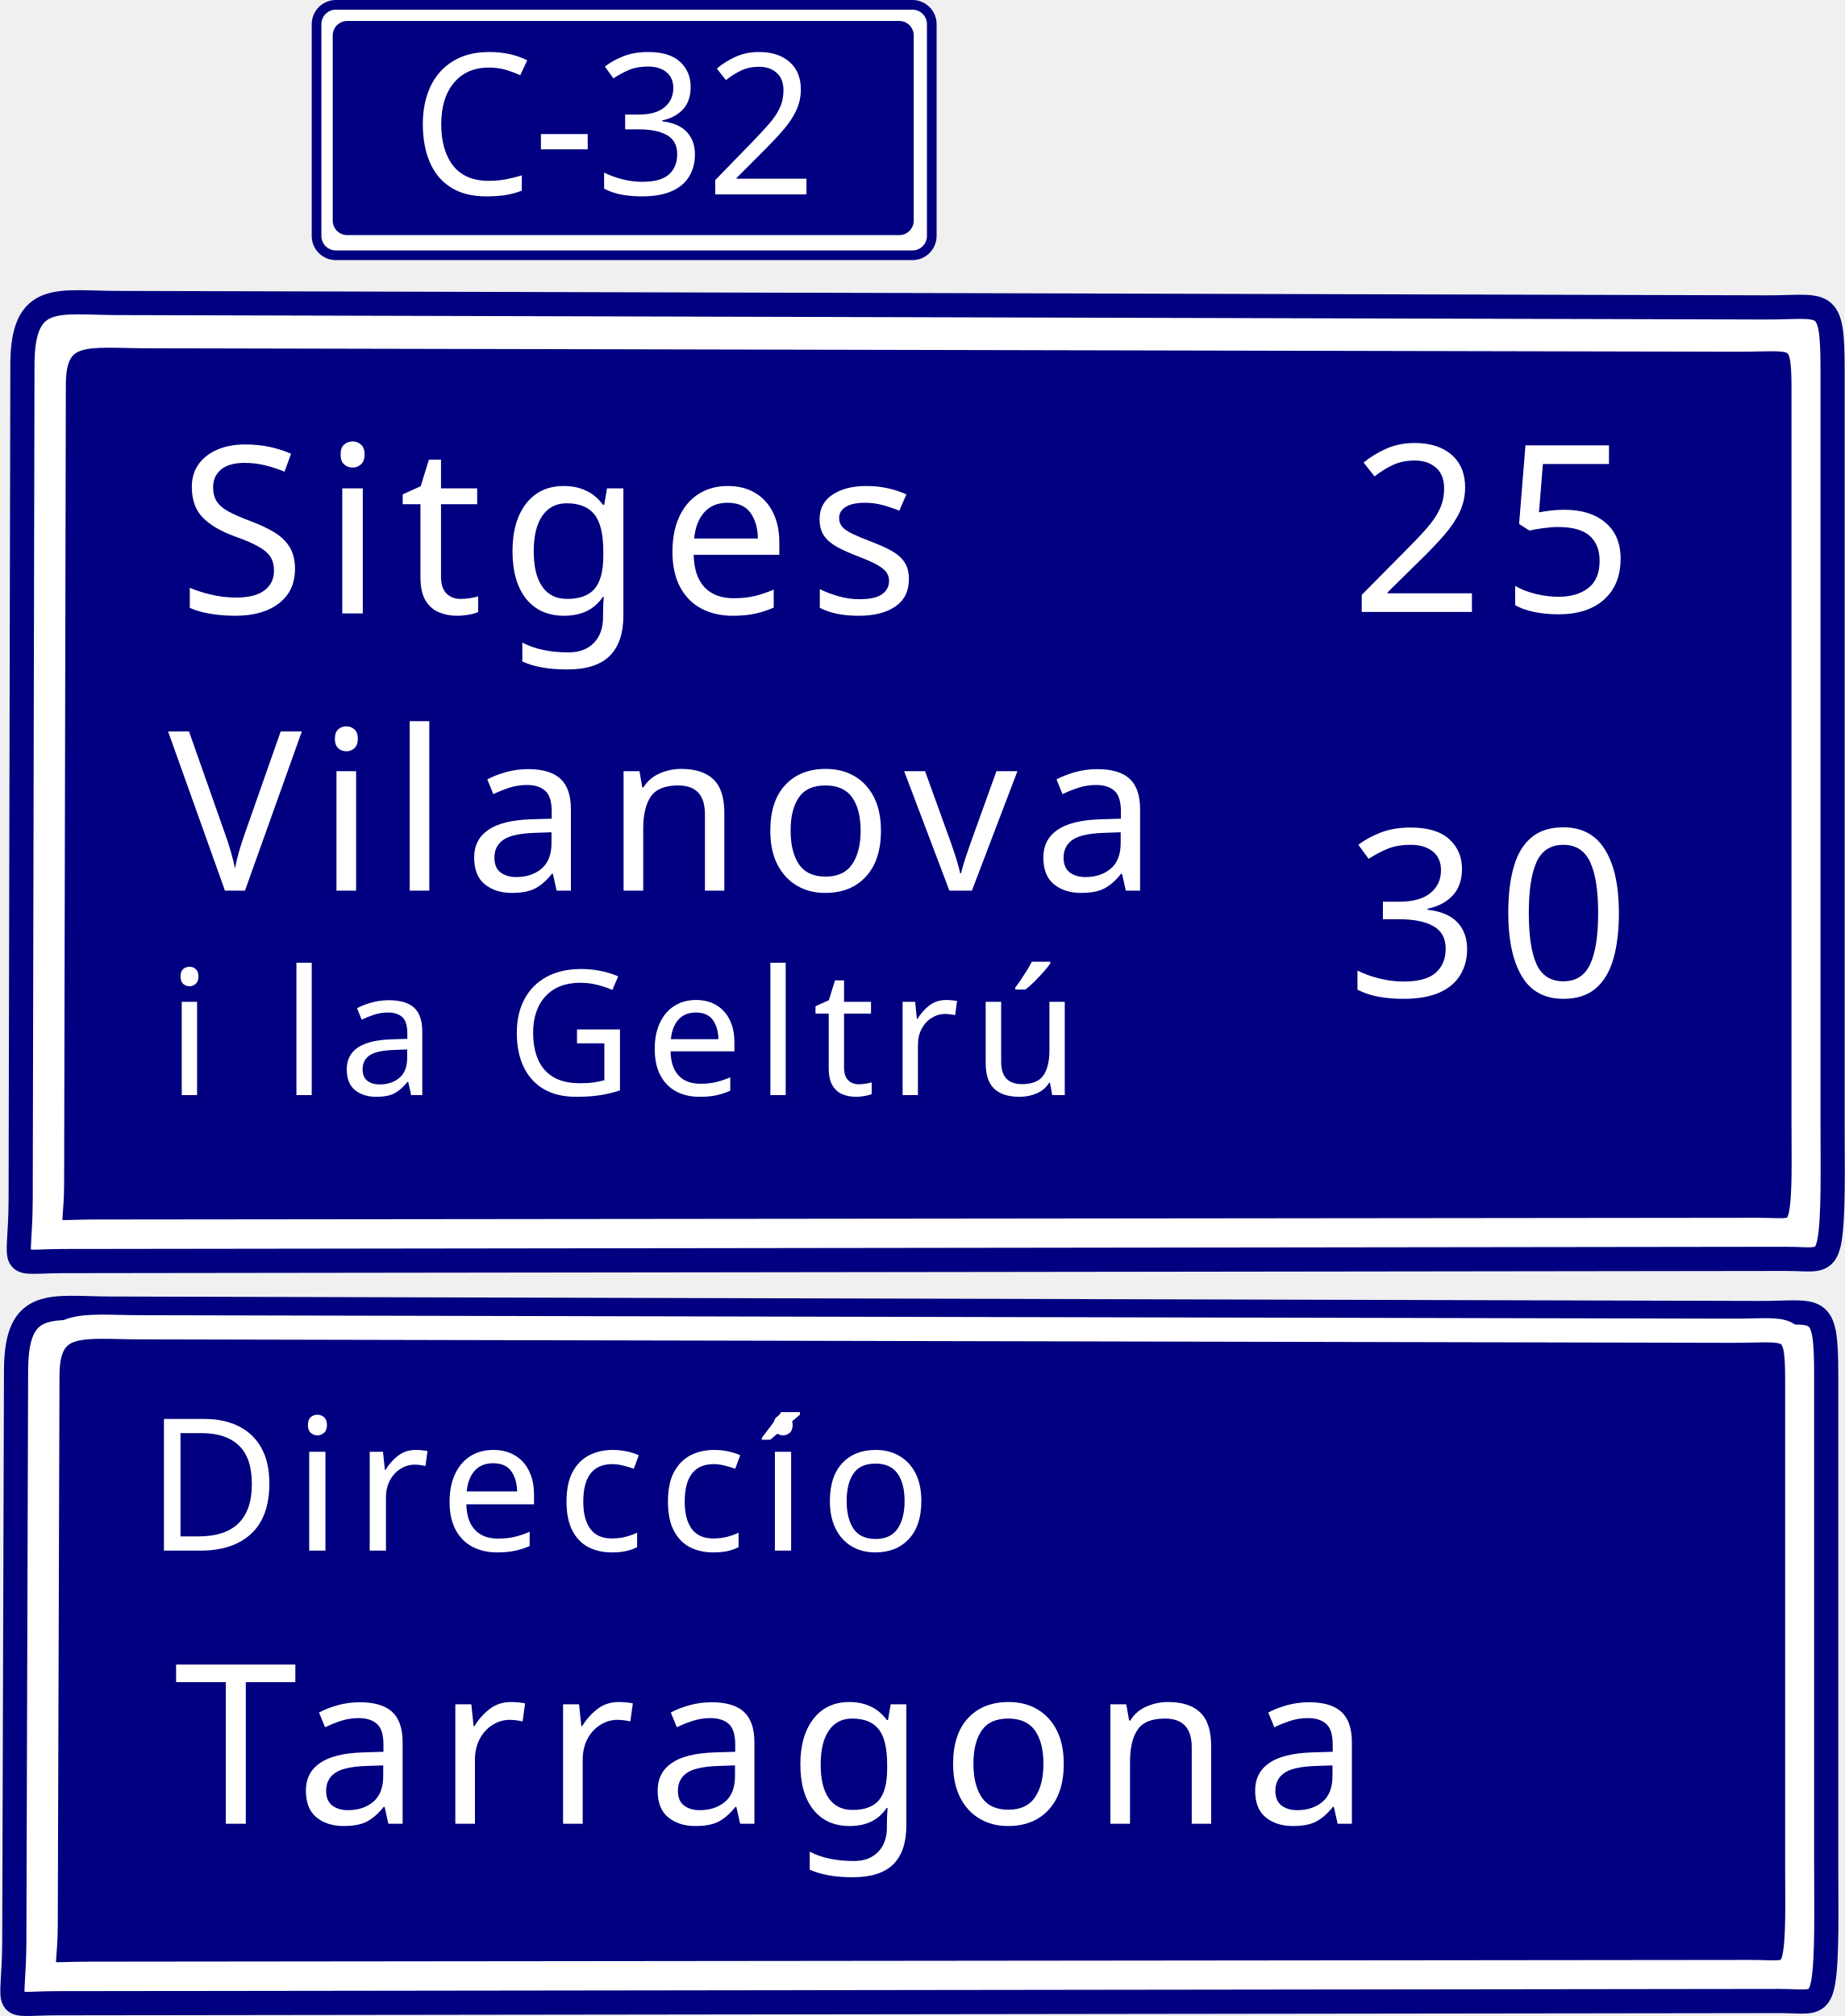
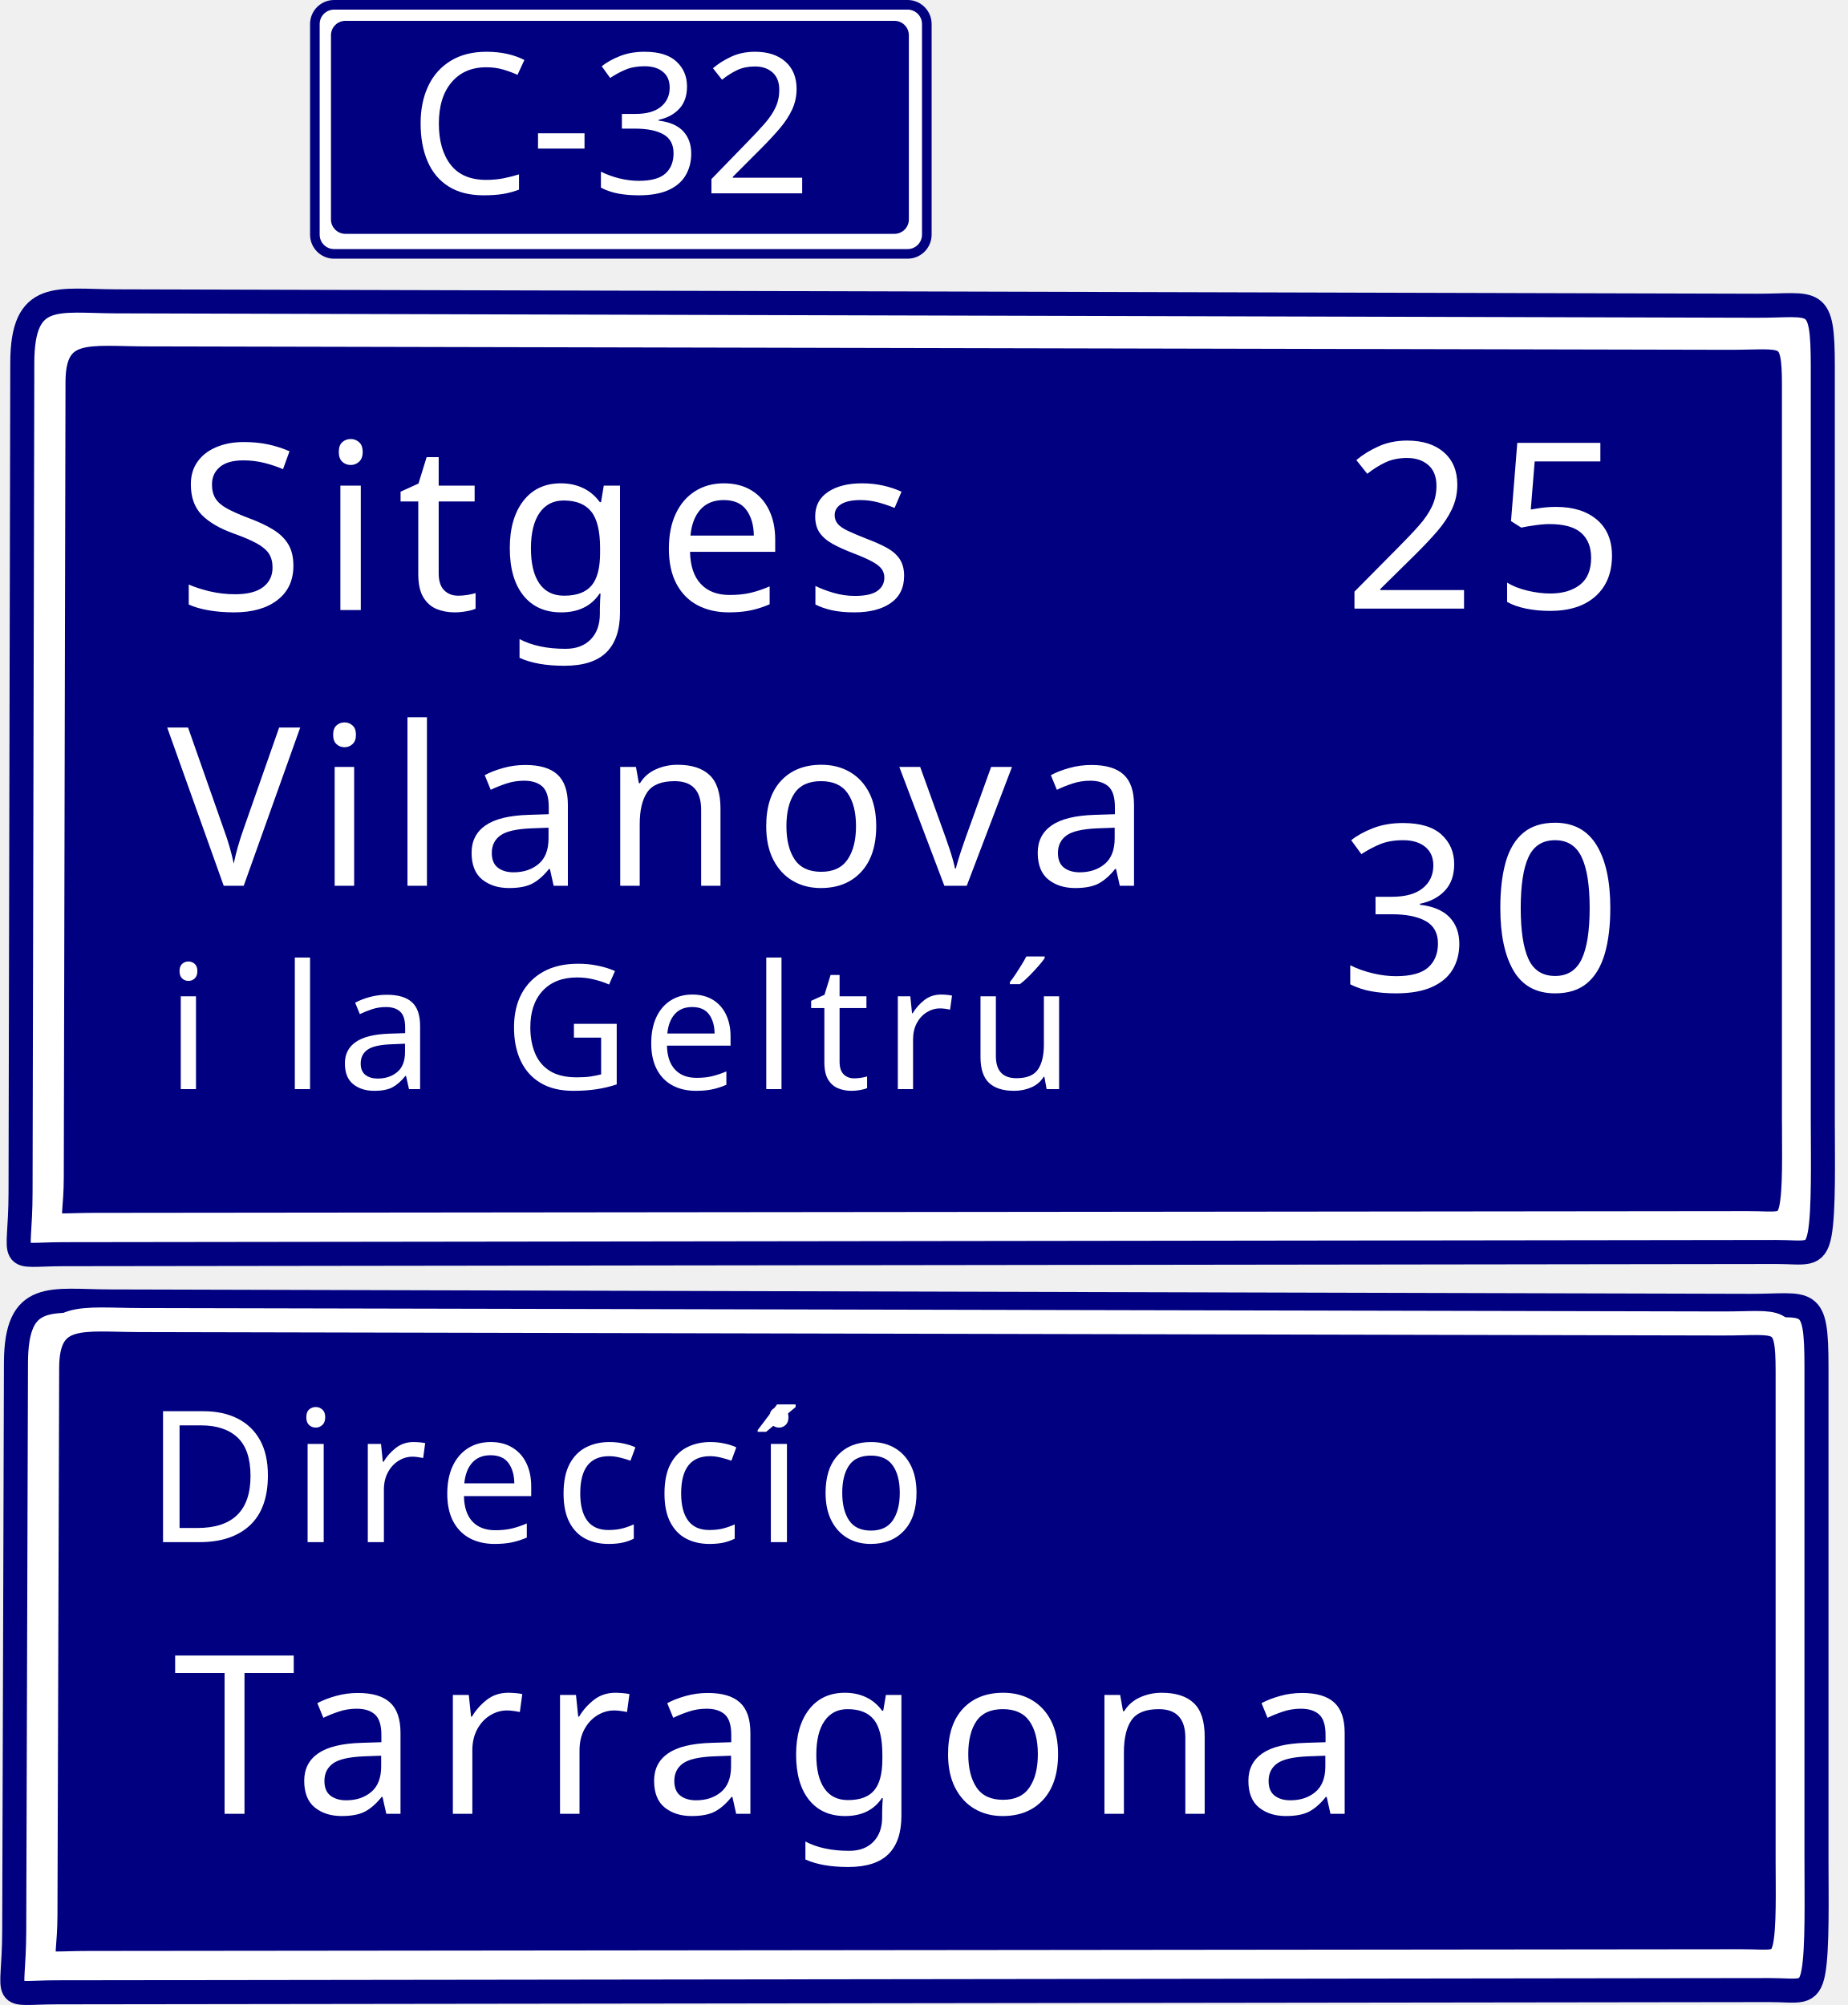
- <svg xmlns="http://www.w3.org/2000/svg" version="1.2" width="381.679" height="417.064" id="svg2">
+ <svg xmlns="http://www.w3.org/2000/svg" version="1.2" width="400" height="434.063" id="svg2">
  <defs id="defs3123" />
-   <g id="g3115" style="stroke-width:0.639" transform="matrix(1.55277,0,0,1.576789,-56.68722,64.7792)">
+   <g id="g3115" style="stroke-width:0.639" transform="matrix(1.55277,0,0,1.576789,-58.10144,49.95797)">
    <g id="g3117" style="stroke-width:0.639" />
  </g>
-   <g id="layer11" transform="translate(6.415614,199.9442)" />
-   <g id="layer14" style="opacity:0.995" transform="translate(6.408709,187.0335)">
-     <rect style="display:inline;fill:#ffffff;fill-opacity:1;stroke:#000080;stroke-width:2;stroke-linecap:round;stroke-linejoin:round;stroke-miterlimit:2.613;stroke-dasharray:none;stroke-opacity:1" id="rect5280-9-1" width="127.278" height="51.812" x="59.081" y="-186.034" ry="4" rx="4" />
+   <g id="layer11" transform="translate(5.001402,185.123)" />
+   <g id="layer14" style="opacity:0.995" transform="translate(4.994497,172.2123)">
+     <rect style="display:inline;fill:#ffffff;fill-opacity:1;stroke:#000080;stroke-width:2.082;stroke-linecap:round;stroke-linejoin:round;stroke-miterlimit:2.613;stroke-dasharray:none;stroke-opacity:1" id="rect5280-9-1" width="132.466" height="53.924" x="63.164" y="-171.172" ry="4.163" rx="4.163" />
  </g>
-   <g id="layer15" transform="translate(6.497647,247.5)">
-     <path d="m 371.312,139.505 c 0,7.54 0.245,18.372 -0.648,23.212 -0.901,4.881 -2.966,3.738 -9.083,3.746 L 5.466,166.921 c -12.179,0.016 -9.051,2.386 -9.005,-12.759 l 0.362,-118.193 c 0.046,-15.143 7.337,-12.785 19.515,-12.752 l 341.258,0.916 c 12.183,0.033 13.717,-2.392 13.717,12.752 V 139.505 Z" id="path3101-1-9" style="display:inline;fill:#ffffff;fill-opacity:1;stroke:#000080;stroke-width:5;stroke-miterlimit:3.864;stroke-opacity:1" />
+   <g id="layer15" transform="translate(5.083434,232.6788)">
+     <path d="m 388.125,170.099 c 0,7.847 0.255,19.121 -0.674,24.158 -0.937,5.08 -3.086,3.89 -9.453,3.899 L 7.367,198.633 c -12.675,0.016 -9.42,2.484 -9.372,-13.279 L -1.627,62.343 C -1.579,46.583 6.009,49.037 18.683,49.071 L 373.85,50.024 c 12.68,0.034 14.276,-2.489 14.276,13.272 v 106.803 z" id="path3101-1-9" style="display:inline;fill:#ffffff;fill-opacity:1;stroke:#000080;stroke-width:5.204;stroke-miterlimit:3.864;stroke-opacity:1" />
  </g>
-   <g id="layer10" transform="translate(6.415614,199.9442)" style="display:inline">
-     <path d="m 365.395,187.061 c 0,5.863 0.241,14.285 -0.636,18.048 -0.885,3.796 -2.914,2.906 -8.926,2.913 l -343.948,0.356 c -11.968,0.012 -8.886,1.855 -8.849,-9.921 L 3.392,84.557 c 0.037,-11.774 7.21,-9.941 19.177,-9.916 l 329.347,0.712 c 11.972,0.026 13.48,-1.859 13.48,9.916 v 101.791 z" id="path3101-1" style="fill:#000080;fill-opacity:1;stroke:#ffffff;stroke-width:5;stroke-miterlimit:3.864;stroke-opacity:1" />
-     <text xml:space="preserve" style="font-style:normal;font-variant:normal;font-weight:normal;font-stretch:normal;font-size:46.117px;line-height:27.022px;font-family:TrafficTypeW01-SpainD;-inkscape-font-specification:TrafficTypeW01-SpainD;letter-spacing:0px;word-spacing:0px;fill:#000000;stroke:none;stroke-width:1px;stroke-linecap:butt;stroke-linejoin:miter;stroke-opacity:1" x="29.545" y="177.349" id="text6487-1">
-       <tspan id="tspan6485-7" x="29.545" y="177.349" style="font-style:normal;font-variant:normal;font-weight:normal;font-stretch:normal;font-family:'Highway Gothic Wide';-inkscape-font-specification:'Highway Gothic Wide';letter-spacing:3.243px;fill:#ffffff;fill-opacity:1;stroke-width:1px">Tarragona </tspan>
+   <g id="layer10" transform="translate(5.001402,185.123)" style="display:inline">
+     <path d="m 381.963,217.655 c 0,6.102 0.251,14.867 -0.662,18.784 -0.921,3.95 -3.033,3.025 -9.29,3.031 l -357.966,0.371 c -12.456,0.013 -9.248,1.931 -9.21,-10.325 l 0.371,-118.542 C 5.245,98.72 12.71,100.628 25.165,100.655 l 342.77,0.741 c 12.46,0.027 14.029,-1.935 14.029,10.32 v 105.94 z" id="path3101-1" style="fill:#000080;fill-opacity:1;stroke:#ffffff;stroke-width:5.204;stroke-miterlimit:3.864;stroke-opacity:1" />
+     <text xml:space="preserve" style="font-style:normal;font-variant:normal;font-weight:normal;font-stretch:normal;font-size:47.997px;line-height:28.123px;font-family:TrafficTypeW01-SpainD;-inkscape-font-specification:TrafficTypeW01-SpainD;letter-spacing:0px;word-spacing:0px;fill:#000000;stroke:none;stroke-width:1.041px;stroke-linecap:butt;stroke-linejoin:miter;stroke-opacity:1" x="32.425" y="207.547" id="text6487-1">
+       <tspan id="tspan6485-7" x="32.425" y="207.547" style="font-style:normal;font-variant:normal;font-weight:normal;font-stretch:normal;font-family:'Highway Gothic Wide';-inkscape-font-specification:'Highway Gothic Wide';letter-spacing:3.375px;fill:#ffffff;fill-opacity:1;stroke-width:1.041px">Tarragona </tspan>
    </text>
-     <rect style="display:inline;fill:#000080;stroke:#ffffff;stroke-width:2;stroke-linecap:round;stroke-linejoin:round;stroke-miterlimit:2.613;stroke-dasharray:none;stroke-opacity:1" id="rect5280-9" width="122.195" height="46.305" x="61.422" y="-196.608" ry="4" rx="4" />
-     <text xml:space="preserve" style="font-size:40.324px;line-height:23.628px;font-family:'Highway Gothic Wide';-inkscape-font-specification:'Highway Gothic Wide';letter-spacing:0px;word-spacing:0px;display:inline;fill:none;stroke:#000000;stroke-width:1px;stroke-linecap:butt;stroke-linejoin:miter;stroke-opacity:1" x="79.306" y="-158.361" id="text5284-2" transform="scale(0.9914514,1.008622)">
-       <tspan id="tspan5282-0" x="79.306" y="-158.361" style="font-style:normal;font-variant:normal;font-weight:normal;font-stretch:normal;font-family:'Highway Gothic Wide';-inkscape-font-specification:'Highway Gothic Wide';fill:#ffffff;fill-opacity:1;stroke:none;stroke-width:1px">C-32</tspan>
+     <rect style="display:inline;fill:#000080;stroke:#ffffff;stroke-width:2.082;stroke-linecap:round;stroke-linejoin:round;stroke-miterlimit:2.613;stroke-dasharray:none;stroke-opacity:1" id="rect5280-9" width="127.176" height="48.193" x="65.602" y="-181.651" ry="4.163" rx="4.163" />
+     <text xml:space="preserve" style="font-size:41.968px;line-height:24.591px;font-family:'Highway Gothic Wide';-inkscape-font-specification:'Highway Gothic Wide';letter-spacing:0px;word-spacing:0px;display:inline;fill:none;stroke:#000000;stroke-width:1.041px;stroke-linecap:butt;stroke-linejoin:miter;stroke-opacity:1" x="84.228" y="-142.041" id="text5284-2" transform="scale(0.9914514,1.008622)">
+       <tspan id="tspan5282-0" x="84.228" y="-142.041" style="font-style:normal;font-variant:normal;font-weight:normal;font-stretch:normal;font-family:'Highway Gothic Wide';-inkscape-font-specification:'Highway Gothic Wide';fill:#ffffff;fill-opacity:1;stroke:none;stroke-width:1.041px">C-32</tspan>
    </text>
-     <text xml:space="preserve" style="font-style:normal;font-variant:normal;font-weight:normal;font-stretch:normal;font-size:38.134px;line-height:22.344px;font-family:TrafficTypeW01-SpainD;-inkscape-font-specification:TrafficTypeW01-SpainD;letter-spacing:0px;word-spacing:0px;display:inline;fill:#000000;stroke:none;stroke-width:1px;stroke-linecap:butt;stroke-linejoin:miter;stroke-opacity:1" x="23.798" y="120.837" id="text6487-1-5">
-       <tspan id="tspan6485-7-9" x="23.798" y="120.837" style="font-style:normal;font-variant:normal;font-weight:normal;font-stretch:normal;font-family:'Caracteres L4';-inkscape-font-specification:'Caracteres L4';letter-spacing:2.681px;fill:#ffffff;fill-opacity:1;stroke-width:1px">Direccio</tspan>
+     <text xml:space="preserve" style="font-style:normal;font-variant:normal;font-weight:normal;font-stretch:normal;font-size:39.689px;line-height:23.255px;font-family:TrafficTypeW01-SpainD;-inkscape-font-specification:TrafficTypeW01-SpainD;letter-spacing:0px;word-spacing:0px;display:inline;fill:#000000;stroke:none;stroke-width:1.041px;stroke-linecap:butt;stroke-linejoin:miter;stroke-opacity:1" x="26.444" y="148.732" id="text6487-1-5">
+       <tspan id="tspan6485-7-9" x="26.444" y="148.732" style="font-style:normal;font-variant:normal;font-weight:normal;font-stretch:normal;font-family:'Caracteres L4';-inkscape-font-specification:'Caracteres L4';letter-spacing:2.791px;fill:#ffffff;fill-opacity:1;stroke-width:1.041px">Direccio</tspan>
    </text>
    <text xml:space="preserve" style="font-style:normal;font-variant:normal;font-weight:normal;font-stretch:normal;font-size:37.389px;line-height:21.908px;font-family:TrafficTypeW01-SpainD;-inkscape-font-specification:TrafficTypeW01-SpainD;letter-spacing:0px;word-spacing:0px;display:inline;fill:#000000;stroke:none;stroke-width:1px;stroke-linecap:butt;stroke-linejoin:miter;stroke-opacity:1" x="304.565" y="140.417" id="text6487-1-5-2">
      <tspan id="tspan6485-7-9-0" x="304.565" y="140.417" style="font-style:normal;font-variant:normal;font-weight:normal;font-stretch:normal;font-family:'Highway Gothic Wide';-inkscape-font-specification:'Highway Gothic Wide';letter-spacing:2.629px;fill:#ffffff;fill-opacity:1;stroke-width:1px" />
    </text>
    <text xml:space="preserve" style="font-style:normal;font-variant:normal;font-weight:normal;font-stretch:normal;font-size:37.389px;line-height:21.908px;font-family:TrafficTypeW01-SpainD;-inkscape-font-specification:TrafficTypeW01-SpainD;letter-spacing:0px;word-spacing:0px;display:inline;fill:#000000;stroke:none;stroke-width:1px;stroke-linecap:butt;stroke-linejoin:miter;stroke-opacity:1" x="287.068" y="186.596" id="text6487-1-5-2-0">
      <tspan id="tspan6485-7-9-0-3" x="287.068" y="186.596" style="font-style:normal;font-variant:normal;font-weight:normal;font-stretch:normal;font-family:'Highway Gothic Wide';-inkscape-font-specification:'Highway Gothic Wide';letter-spacing:2.629px;fill:#ffffff;fill-opacity:1;stroke-width:1px" />
    </text>
-     <text xml:space="preserve" style="font-style:normal;font-variant:normal;font-weight:normal;font-stretch:normal;font-size:38.134px;line-height:22.344px;font-family:Arial;-inkscape-font-specification:Arial;letter-spacing:0px;word-spacing:0px;display:inline;fill:#000000;stroke:none;stroke-width:1px;stroke-linecap:butt;stroke-linejoin:miter;stroke-opacity:1" x="149.836" y="120.267" id="text6487-1-5-22">
-       <tspan id="tspan6485-7-9-8" x="149.836" y="120.267" style="font-style:normal;font-variant:normal;font-weight:normal;font-stretch:normal;font-family:Arial;-inkscape-font-specification:Arial;letter-spacing:2.681px;fill:#ffffff;fill-opacity:1;stroke-width:1px">´</tspan>
+     <text xml:space="preserve" style="font-style:normal;font-variant:normal;font-weight:normal;font-stretch:normal;font-size:39.689px;line-height:23.255px;font-family:Arial;-inkscape-font-specification:Arial;letter-spacing:0px;word-spacing:0px;display:inline;fill:#000000;stroke:none;stroke-width:1.041px;stroke-linecap:butt;stroke-linejoin:miter;stroke-opacity:1" x="157.619" y="148.139" id="text6487-1-5-22">
+       <tspan id="tspan6485-7-9-8" x="157.619" y="148.139" style="font-style:normal;font-variant:normal;font-weight:normal;font-stretch:normal;font-family:Arial;-inkscape-font-specification:Arial;letter-spacing:2.791px;fill:#ffffff;fill-opacity:1;stroke-width:1.041px">´</tspan>
    </text>
-     <path d="m 372.71,33.526 c 0,7.54 0.245,18.372 -0.648,23.212 -0.901,4.881 -2.966,3.738 -9.083,3.746 L 6.864,60.942 c -12.179,0.016 -9.037,2.386 -9.005,-12.759 l 0.362,-172.693 c 0.032,-15.143 7.337,-12.785 19.515,-12.752 l 341.258,0.916 c 12.183,0.033 13.717,-2.392 13.717,12.752 V 33.526 Z" id="path3101-1-9-7" style="display:inline;fill:#ffffff;fill-opacity:1;stroke:#000080;stroke-width:5;stroke-miterlimit:3.864;stroke-opacity:1" />
-     <path d="m 366.711,33.526 c 0,5.863 0.241,14.285 -0.636,18.048 -0.885,3.796 -2.914,2.906 -8.926,2.913 L 13.201,54.843 C 1.233,54.856 4.327,56.699 4.352,44.923 l 0.356,-165.4 c 0.025,-11.774 7.21,-9.941 19.177,-9.916 l 329.347,0.712 c 11.972,0.026 13.48,-1.859 13.48,9.916 V 33.526 Z" id="path3101-1-1" style="display:inline;fill:#000080;fill-opacity:1;stroke:#ffffff;stroke-width:5;stroke-miterlimit:3.864;stroke-opacity:1" />
-     <text xml:space="preserve" style="font-style:normal;font-variant:normal;font-weight:normal;font-stretch:normal;font-size:46.117px;line-height:27.022px;font-family:TrafficTypeW01-SpainD;-inkscape-font-specification:TrafficTypeW01-SpainD;letter-spacing:0px;word-spacing:0px;display:inline;fill:#000000;stroke:none;stroke-width:1px;stroke-linecap:butt;stroke-linejoin:miter;stroke-opacity:1" x="28.361" y="-15.686" id="text6487-1-2">
-       <tspan x="28.361" y="-15.686" style="font-style:normal;font-variant:normal;font-weight:normal;font-stretch:normal;font-family:'Highway Gothic Wide';-inkscape-font-specification:'Highway Gothic Wide';letter-spacing:3.243px;fill:#ffffff;fill-opacity:1;stroke-width:1px" id="tspan6184">Vilanova</tspan>
+     <path d="m 389.577,57.863 c 0,7.847 0.255,19.121 -0.674,24.158 -0.937,5.08 -3.086,3.89 -9.453,3.899 L 8.819,86.397 c -12.675,0.016 -9.405,2.484 -9.372,-13.279 l 0.377,-179.732 c 0.033,-15.76 7.636,-13.306 20.31,-13.272 l 355.167,0.953 c 12.68,0.034 14.276,-2.489 14.276,13.272 V 57.863 Z" id="path3101-1-9-7" style="display:inline;fill:#ffffff;fill-opacity:1;stroke:#000080;stroke-width:5.204;stroke-miterlimit:3.864;stroke-opacity:1" />
+     <path d="m 383.333,57.863 c 0,6.102 0.251,14.867 -0.662,18.784 -0.921,3.95 -3.033,3.025 -9.29,3.031 L 15.415,80.049 C 2.959,80.062 6.179,81.98 6.205,69.724 L 6.576,-102.417 c 0.026,-12.254 7.504,-10.347 19.959,-10.32 l 342.77,0.741 c 12.46,0.027 14.029,-1.935 14.029,10.32 V 57.863 Z" id="path3101-1-1" style="display:inline;fill:#000080;fill-opacity:1;stroke:#ffffff;stroke-width:5.204;stroke-miterlimit:3.864;stroke-opacity:1" />
+     <text xml:space="preserve" style="font-style:normal;font-variant:normal;font-weight:normal;font-stretch:normal;font-size:47.997px;line-height:28.123px;font-family:TrafficTypeW01-SpainD;-inkscape-font-specification:TrafficTypeW01-SpainD;letter-spacing:0px;word-spacing:0px;display:inline;fill:#000000;stroke:none;stroke-width:1.041px;stroke-linecap:butt;stroke-linejoin:miter;stroke-opacity:1" x="31.192" y="6.645" id="text6487-1-2">
+       <tspan x="31.192" y="6.645" style="font-style:normal;font-variant:normal;font-weight:normal;font-stretch:normal;font-family:'Highway Gothic Wide';-inkscape-font-specification:'Highway Gothic Wide';letter-spacing:3.375px;fill:#ffffff;fill-opacity:1;stroke-width:1.041px" id="tspan6184">Vilanova</tspan>
    </text>
-     <text xml:space="preserve" style="font-style:normal;font-variant:normal;font-weight:normal;font-stretch:normal;font-size:36.016px;line-height:21.103px;font-family:TrafficTypeW01-SpainD;-inkscape-font-specification:TrafficTypeW01-SpainD;letter-spacing:0px;word-spacing:0px;display:inline;fill:#000000;stroke:none;stroke-width:1px;stroke-linecap:butt;stroke-linejoin:miter;stroke-opacity:1" x="28.12" y="26.603" id="text6487-1-2-7">
-       <tspan x="28.12" y="26.603" style="font-style:normal;font-variant:normal;font-weight:normal;font-stretch:normal;font-family:'Highway Gothic Wide';-inkscape-font-specification:'Highway Gothic Wide';letter-spacing:2.532px;fill:#ffffff;fill-opacity:1;stroke-width:1px" id="tspan6184-8">i la Geltrú</tspan>
+     <text xml:space="preserve" style="font-style:normal;font-variant:normal;font-weight:normal;font-stretch:normal;font-size:37.484px;line-height:21.963px;font-family:TrafficTypeW01-SpainD;-inkscape-font-specification:TrafficTypeW01-SpainD;letter-spacing:0px;word-spacing:0px;display:inline;fill:#000000;stroke:none;stroke-width:1.041px;stroke-linecap:butt;stroke-linejoin:miter;stroke-opacity:1" x="30.942" y="50.658" id="text6487-1-2-7">
+       <tspan x="30.942" y="50.658" style="font-style:normal;font-variant:normal;font-weight:normal;font-stretch:normal;font-family:'Highway Gothic Wide';-inkscape-font-specification:'Highway Gothic Wide';letter-spacing:2.636px;fill:#ffffff;fill-opacity:1;stroke-width:1.041px" id="tspan6184-8">i la Geltrú</tspan>
    </text>
-     <text xml:space="preserve" style="font-style:normal;font-variant:normal;font-weight:normal;font-stretch:normal;font-size:48.284px;line-height:28.291px;font-family:TrafficTypeW01-SpainD;-inkscape-font-specification:TrafficTypeW01-SpainD;letter-spacing:0px;word-spacing:0px;display:inline;fill:#000000;stroke:none;stroke-width:1px;stroke-linecap:butt;stroke-linejoin:miter;stroke-opacity:1" x="30.38" y="-73.042" id="text6487-1-2-4">
-       <tspan x="30.38" y="-73.042" style="font-style:normal;font-variant:normal;font-weight:normal;font-stretch:normal;font-family:'Highway Gothic Wide';-inkscape-font-specification:'Highway Gothic Wide';letter-spacing:3.395px;fill:#ffffff;fill-opacity:1;stroke-width:1px" id="tspan6184-7">Sitges</tspan>
+     <text xml:space="preserve" style="font-style:normal;font-variant:normal;font-weight:normal;font-stretch:normal;font-size:50.252px;line-height:29.445px;font-family:TrafficTypeW01-SpainD;-inkscape-font-specification:TrafficTypeW01-SpainD;letter-spacing:0px;word-spacing:0px;display:inline;fill:#000000;stroke:none;stroke-width:1.041px;stroke-linecap:butt;stroke-linejoin:miter;stroke-opacity:1" x="33.294" y="-53.049" id="text6487-1-2-4">
+       <tspan x="33.294" y="-53.049" style="font-style:normal;font-variant:normal;font-weight:normal;font-stretch:normal;font-family:'Highway Gothic Wide';-inkscape-font-specification:'Highway Gothic Wide';letter-spacing:3.533px;fill:#ffffff;fill-opacity:1;stroke-width:1.041px" id="tspan6184-7">Sitges</tspan>
    </text>
-     <text xml:space="preserve" style="font-style:normal;font-variant:normal;font-weight:normal;font-stretch:normal;font-size:48.284px;line-height:28.291px;font-family:TrafficTypeW01-SpainD;-inkscape-font-specification:TrafficTypeW01-SpainD;letter-spacing:0px;word-spacing:0px;display:inline;fill:#000000;stroke:none;stroke-width:1px;stroke-linecap:butt;stroke-linejoin:miter;stroke-opacity:1" x="272.987" y="-73.346" id="text6487-1-2-4-5">
-       <tspan x="272.987" y="-73.346" style="font-style:normal;font-variant:normal;font-weight:normal;font-stretch:normal;font-family:'Highway Gothic Wide';-inkscape-font-specification:'Highway Gothic Wide';letter-spacing:3.395px;fill:#ffffff;fill-opacity:1;stroke-width:1px" id="tspan6184-7-2">25</tspan>
+     <text xml:space="preserve" style="font-style:normal;font-variant:normal;font-weight:normal;font-stretch:normal;font-size:50.252px;line-height:29.445px;font-family:TrafficTypeW01-SpainD;-inkscape-font-specification:TrafficTypeW01-SpainD;letter-spacing:0px;word-spacing:0px;display:inline;fill:#000000;stroke:none;stroke-width:1.041px;stroke-linecap:butt;stroke-linejoin:miter;stroke-opacity:1" x="285.789" y="-53.365" id="text6487-1-2-4-5">
+       <tspan x="285.789" y="-53.365" style="font-style:normal;font-variant:normal;font-weight:normal;font-stretch:normal;font-family:'Highway Gothic Wide';-inkscape-font-specification:'Highway Gothic Wide';letter-spacing:3.533px;fill:#ffffff;fill-opacity:1;stroke-width:1.041px" id="tspan6184-7-2">25</tspan>
    </text>
-     <text xml:space="preserve" style="font-style:normal;font-variant:normal;font-weight:normal;font-stretch:normal;font-size:48.284px;line-height:28.291px;font-family:TrafficTypeW01-SpainD;-inkscape-font-specification:TrafficTypeW01-SpainD;letter-spacing:0px;word-spacing:0px;display:inline;fill:#000000;stroke:none;stroke-width:1px;stroke-linecap:butt;stroke-linejoin:miter;stroke-opacity:1" x="272.248" y="6.207" id="text6487-1-2-4-5-4">
-       <tspan x="272.248" y="6.207" style="font-style:normal;font-variant:normal;font-weight:normal;font-stretch:normal;font-family:'Highway Gothic Wide';-inkscape-font-specification:'Highway Gothic Wide';letter-spacing:3.395px;fill:#ffffff;fill-opacity:1;stroke-width:1px" id="tspan6184-7-2-0">30</tspan>
+     <text xml:space="preserve" style="font-style:normal;font-variant:normal;font-weight:normal;font-stretch:normal;font-size:50.252px;line-height:29.445px;font-family:TrafficTypeW01-SpainD;-inkscape-font-specification:TrafficTypeW01-SpainD;letter-spacing:0px;word-spacing:0px;display:inline;fill:#000000;stroke:none;stroke-width:1.041px;stroke-linecap:butt;stroke-linejoin:miter;stroke-opacity:1" x="285.02" y="29.43" id="text6487-1-2-4-5-4">
+       <tspan x="285.02" y="29.43" style="font-style:normal;font-variant:normal;font-weight:normal;font-stretch:normal;font-family:'Highway Gothic Wide';-inkscape-font-specification:'Highway Gothic Wide';letter-spacing:3.533px;fill:#ffffff;fill-opacity:1;stroke-width:1.041px" id="tspan6184-7-2-0">30</tspan>
    </text>
  </g>
-   <g id="layer3" transform="translate(6.415614,199.9442)" style="display:inline" />
+   <g id="layer3" transform="translate(5.001402,185.123)" style="display:inline" />
</svg>
